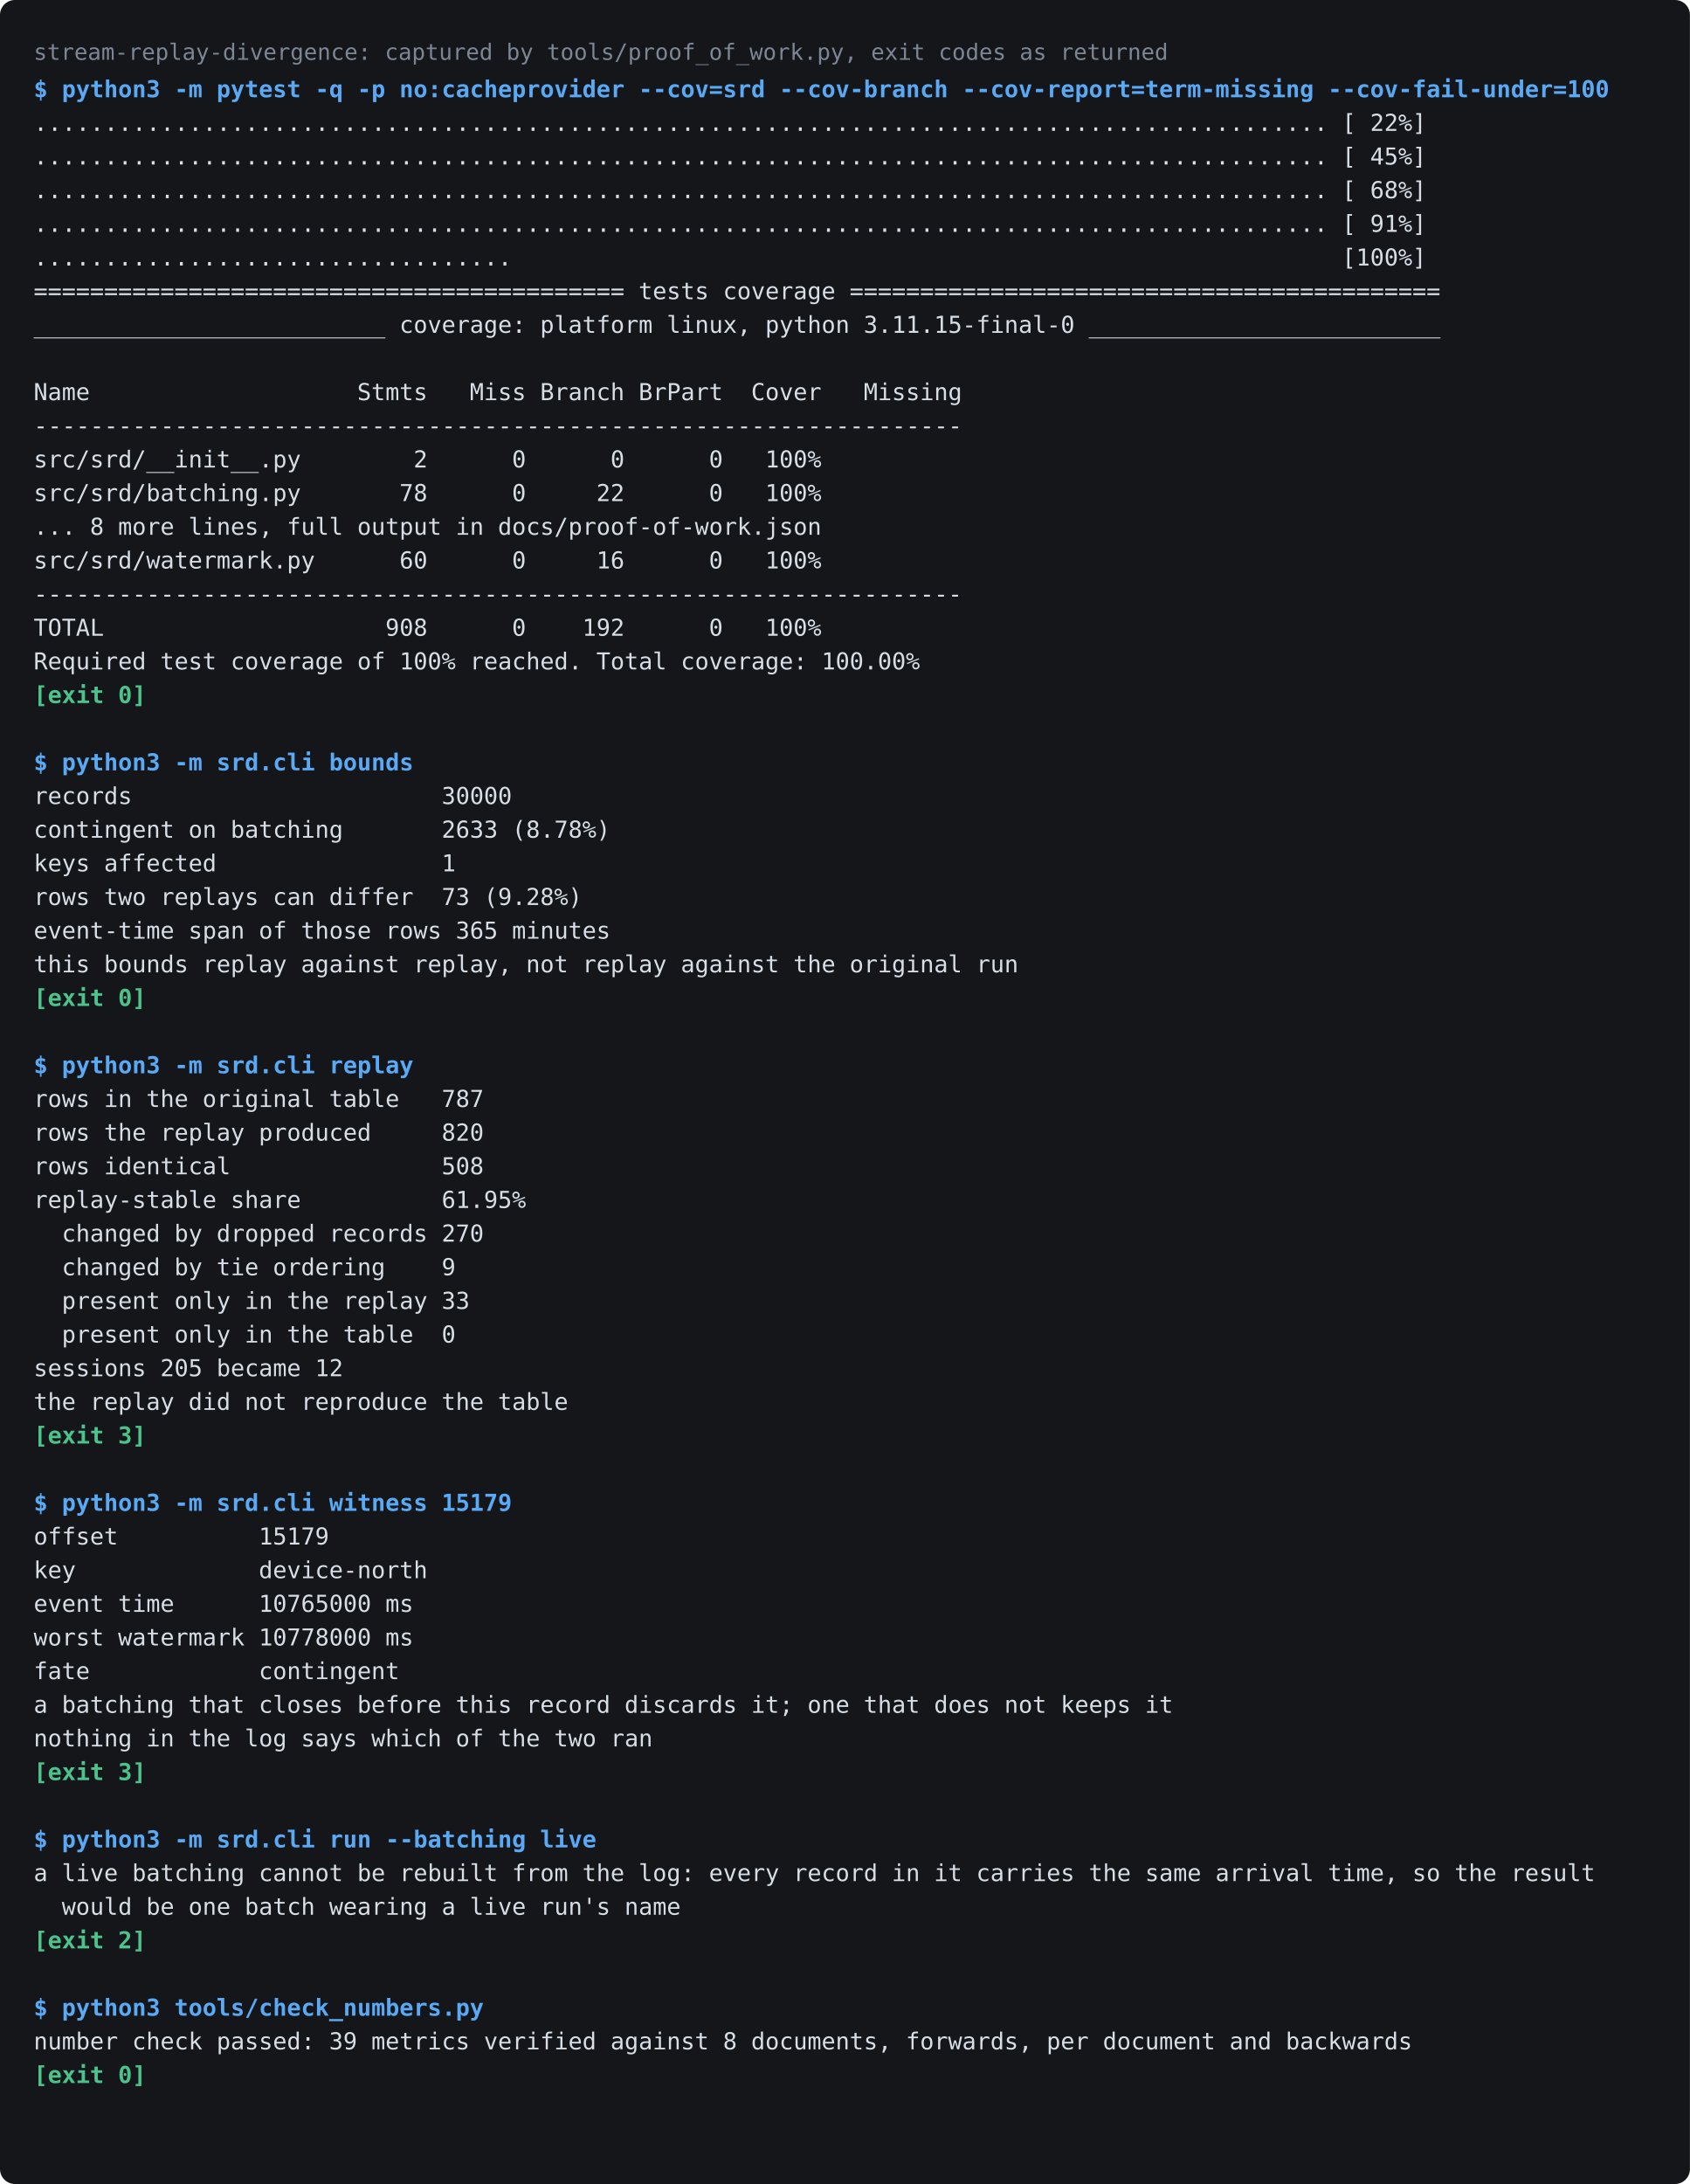
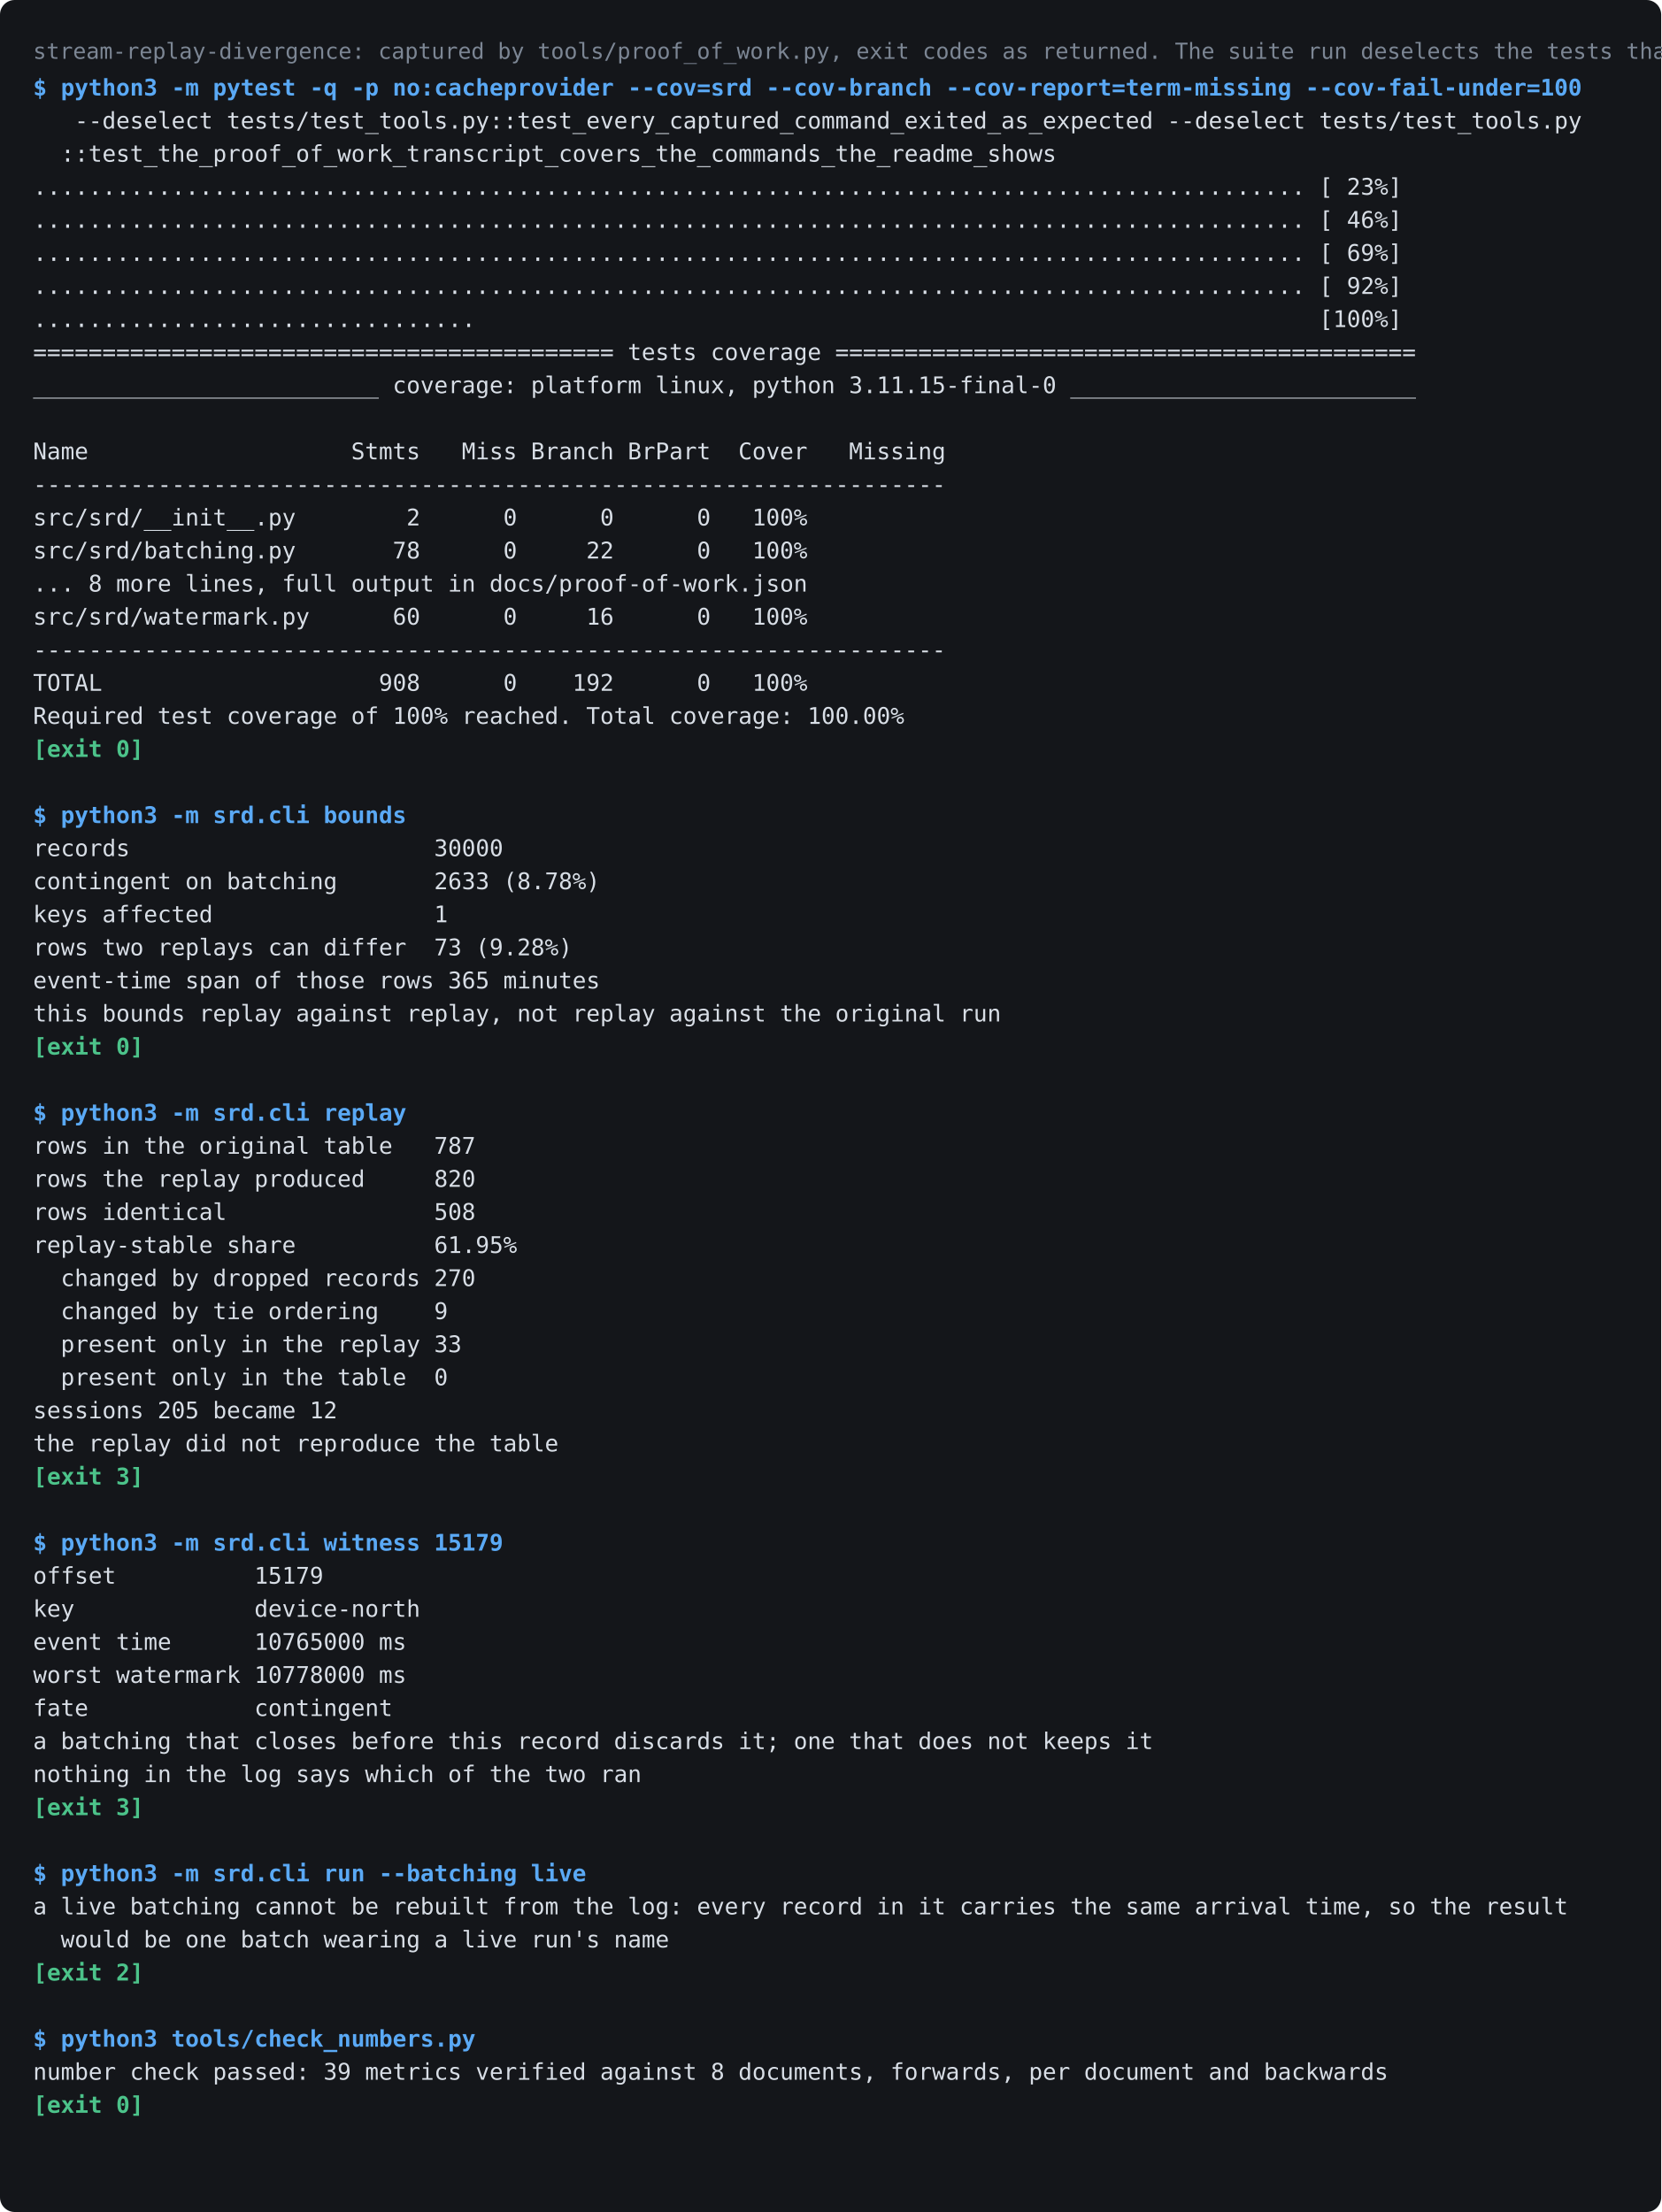
- <svg xmlns="http://www.w3.org/2000/svg" viewBox="0 0 904 1168" width="904" height="1168" role="img" aria-labelledby="t d">
-   <rect width="904" height="1168" rx="8" fill="#14161a" />
-   <text x="18" y="32" font-family="monospace" font-size="12" fill="#7c8694">stream-replay-divergence: captured by tools/proof_of_work.py, exit codes as returned</text>
+ <svg xmlns="http://www.w3.org/2000/svg" viewBox="0 0 904 1204" width="904" height="1204" role="img" aria-labelledby="t d">
+   <rect width="904" height="1204" rx="8" fill="#14161a" />
+   <text x="18" y="32" font-family="monospace" font-size="12" fill="#7c8694">stream-replay-divergence: captured by tools/proof_of_work.py, exit codes as
+                returned. The suite run deselects the tests that read this transcript.</text>
  <text x="18" y="52" font-family="ui-monospace, SFMono-Regular, Menlo, Consolas, monospace" font-size="12.5" font-weight="600" fill="#5aa9f5" xml:space="preserve">$ python3 -m pytest -q -p no:cacheprovider --cov=srd --cov-branch --cov-report=term-missing --cov-fail-under=100</text>
-   <text x="18" y="70" font-family="ui-monospace, SFMono-Regular, Menlo, Consolas, monospace" font-size="12.5" font-weight="400" fill="#d8dee6" xml:space="preserve">............................................................................................ [ 22%]</text>
-   <text x="18" y="88" font-family="ui-monospace, SFMono-Regular, Menlo, Consolas, monospace" font-size="12.5" font-weight="400" fill="#d8dee6" xml:space="preserve">............................................................................................ [ 45%]</text>
-   <text x="18" y="106" font-family="ui-monospace, SFMono-Regular, Menlo, Consolas, monospace" font-size="12.5" font-weight="400" fill="#d8dee6" xml:space="preserve">............................................................................................ [ 68%]</text>
-   <text x="18" y="124" font-family="ui-monospace, SFMono-Regular, Menlo, Consolas, monospace" font-size="12.5" font-weight="400" fill="#d8dee6" xml:space="preserve">............................................................................................ [ 91%]</text>
-   <text x="18" y="142" font-family="ui-monospace, SFMono-Regular, Menlo, Consolas, monospace" font-size="12.5" font-weight="400" fill="#d8dee6" xml:space="preserve">..................................                                                           [100%]</text>
-   <text x="18" y="160" font-family="ui-monospace, SFMono-Regular, Menlo, Consolas, monospace" font-size="12.5" font-weight="400" fill="#d8dee6" xml:space="preserve">========================================== tests coverage ==========================================</text>
-   <text x="18" y="178" font-family="ui-monospace, SFMono-Regular, Menlo, Consolas, monospace" font-size="12.5" font-weight="400" fill="#d8dee6" xml:space="preserve">_________________________ coverage: platform linux, python 3.11.15-final-0 _________________________</text>
-   <text x="18" y="196" font-family="ui-monospace, SFMono-Regular, Menlo, Consolas, monospace" font-size="12.5" font-weight="400" fill="#d8dee6" xml:space="preserve" />
-   <text x="18" y="214" font-family="ui-monospace, SFMono-Regular, Menlo, Consolas, monospace" font-size="12.5" font-weight="400" fill="#d8dee6" xml:space="preserve">Name                   Stmts   Miss Branch BrPart  Cover   Missing</text>
-   <text x="18" y="232" font-family="ui-monospace, SFMono-Regular, Menlo, Consolas, monospace" font-size="12.5" font-weight="400" fill="#d8dee6" xml:space="preserve">------------------------------------------------------------------</text>
-   <text x="18" y="250" font-family="ui-monospace, SFMono-Regular, Menlo, Consolas, monospace" font-size="12.5" font-weight="400" fill="#d8dee6" xml:space="preserve">src/srd/__init__.py        2      0      0      0   100%</text>
-   <text x="18" y="268" font-family="ui-monospace, SFMono-Regular, Menlo, Consolas, monospace" font-size="12.5" font-weight="400" fill="#d8dee6" xml:space="preserve">src/srd/batching.py       78      0     22      0   100%</text>
-   <text x="18" y="286" font-family="ui-monospace, SFMono-Regular, Menlo, Consolas, monospace" font-size="12.5" font-weight="400" fill="#d8dee6" xml:space="preserve">... 8 more lines, full output in docs/proof-of-work.json</text>
-   <text x="18" y="304" font-family="ui-monospace, SFMono-Regular, Menlo, Consolas, monospace" font-size="12.5" font-weight="400" fill="#d8dee6" xml:space="preserve">src/srd/watermark.py      60      0     16      0   100%</text>
-   <text x="18" y="322" font-family="ui-monospace, SFMono-Regular, Menlo, Consolas, monospace" font-size="12.5" font-weight="400" fill="#d8dee6" xml:space="preserve">------------------------------------------------------------------</text>
-   <text x="18" y="340" font-family="ui-monospace, SFMono-Regular, Menlo, Consolas, monospace" font-size="12.5" font-weight="400" fill="#d8dee6" xml:space="preserve">TOTAL                    908      0    192      0   100%</text>
-   <text x="18" y="358" font-family="ui-monospace, SFMono-Regular, Menlo, Consolas, monospace" font-size="12.5" font-weight="400" fill="#d8dee6" xml:space="preserve">Required test coverage of 100% reached. Total coverage: 100.00%</text>
-   <text x="18" y="376" font-family="ui-monospace, SFMono-Regular, Menlo, Consolas, monospace" font-size="12.5" font-weight="600" fill="#4cc38a" xml:space="preserve">[exit 0]</text>
-   <text x="18" y="412" font-family="ui-monospace, SFMono-Regular, Menlo, Consolas, monospace" font-size="12.5" font-weight="600" fill="#5aa9f5" xml:space="preserve">$ python3 -m srd.cli bounds</text>
-   <text x="18" y="430" font-family="ui-monospace, SFMono-Regular, Menlo, Consolas, monospace" font-size="12.5" font-weight="400" fill="#d8dee6" xml:space="preserve">records                      30000</text>
-   <text x="18" y="448" font-family="ui-monospace, SFMono-Regular, Menlo, Consolas, monospace" font-size="12.5" font-weight="400" fill="#d8dee6" xml:space="preserve">contingent on batching       2633 (8.78%)</text>
-   <text x="18" y="466" font-family="ui-monospace, SFMono-Regular, Menlo, Consolas, monospace" font-size="12.5" font-weight="400" fill="#d8dee6" xml:space="preserve">keys affected                1</text>
-   <text x="18" y="484" font-family="ui-monospace, SFMono-Regular, Menlo, Consolas, monospace" font-size="12.5" font-weight="400" fill="#d8dee6" xml:space="preserve">rows two replays can differ  73 (9.28%)</text>
-   <text x="18" y="502" font-family="ui-monospace, SFMono-Regular, Menlo, Consolas, monospace" font-size="12.5" font-weight="400" fill="#d8dee6" xml:space="preserve">event-time span of those rows 365 minutes</text>
-   <text x="18" y="520" font-family="ui-monospace, SFMono-Regular, Menlo, Consolas, monospace" font-size="12.5" font-weight="400" fill="#d8dee6" xml:space="preserve">this bounds replay against replay, not replay against the original run</text>
-   <text x="18" y="538" font-family="ui-monospace, SFMono-Regular, Menlo, Consolas, monospace" font-size="12.5" font-weight="600" fill="#4cc38a" xml:space="preserve">[exit 0]</text>
-   <text x="18" y="574" font-family="ui-monospace, SFMono-Regular, Menlo, Consolas, monospace" font-size="12.5" font-weight="600" fill="#5aa9f5" xml:space="preserve">$ python3 -m srd.cli replay</text>
-   <text x="18" y="592" font-family="ui-monospace, SFMono-Regular, Menlo, Consolas, monospace" font-size="12.5" font-weight="400" fill="#d8dee6" xml:space="preserve">rows in the original table   787</text>
-   <text x="18" y="610" font-family="ui-monospace, SFMono-Regular, Menlo, Consolas, monospace" font-size="12.5" font-weight="400" fill="#d8dee6" xml:space="preserve">rows the replay produced     820</text>
-   <text x="18" y="628" font-family="ui-monospace, SFMono-Regular, Menlo, Consolas, monospace" font-size="12.5" font-weight="400" fill="#d8dee6" xml:space="preserve">rows identical               508</text>
-   <text x="18" y="646" font-family="ui-monospace, SFMono-Regular, Menlo, Consolas, monospace" font-size="12.5" font-weight="400" fill="#d8dee6" xml:space="preserve">replay-stable share          61.95%</text>
-   <text x="18" y="664" font-family="ui-monospace, SFMono-Regular, Menlo, Consolas, monospace" font-size="12.5" font-weight="400" fill="#d8dee6" xml:space="preserve">  changed by dropped records 270</text>
-   <text x="18" y="682" font-family="ui-monospace, SFMono-Regular, Menlo, Consolas, monospace" font-size="12.5" font-weight="400" fill="#d8dee6" xml:space="preserve">  changed by tie ordering    9</text>
-   <text x="18" y="700" font-family="ui-monospace, SFMono-Regular, Menlo, Consolas, monospace" font-size="12.5" font-weight="400" fill="#d8dee6" xml:space="preserve">  present only in the replay 33</text>
-   <text x="18" y="718" font-family="ui-monospace, SFMono-Regular, Menlo, Consolas, monospace" font-size="12.5" font-weight="400" fill="#d8dee6" xml:space="preserve">  present only in the table  0</text>
-   <text x="18" y="736" font-family="ui-monospace, SFMono-Regular, Menlo, Consolas, monospace" font-size="12.5" font-weight="400" fill="#d8dee6" xml:space="preserve">sessions 205 became 12</text>
-   <text x="18" y="754" font-family="ui-monospace, SFMono-Regular, Menlo, Consolas, monospace" font-size="12.5" font-weight="400" fill="#d8dee6" xml:space="preserve">the replay did not reproduce the table</text>
-   <text x="18" y="772" font-family="ui-monospace, SFMono-Regular, Menlo, Consolas, monospace" font-size="12.5" font-weight="600" fill="#4cc38a" xml:space="preserve">[exit 3]</text>
-   <text x="18" y="808" font-family="ui-monospace, SFMono-Regular, Menlo, Consolas, monospace" font-size="12.5" font-weight="600" fill="#5aa9f5" xml:space="preserve">$ python3 -m srd.cli witness 15179</text>
-   <text x="18" y="826" font-family="ui-monospace, SFMono-Regular, Menlo, Consolas, monospace" font-size="12.5" font-weight="400" fill="#d8dee6" xml:space="preserve">offset          15179</text>
-   <text x="18" y="844" font-family="ui-monospace, SFMono-Regular, Menlo, Consolas, monospace" font-size="12.5" font-weight="400" fill="#d8dee6" xml:space="preserve">key             device-north</text>
-   <text x="18" y="862" font-family="ui-monospace, SFMono-Regular, Menlo, Consolas, monospace" font-size="12.5" font-weight="400" fill="#d8dee6" xml:space="preserve">event time      10765000 ms</text>
-   <text x="18" y="880" font-family="ui-monospace, SFMono-Regular, Menlo, Consolas, monospace" font-size="12.5" font-weight="400" fill="#d8dee6" xml:space="preserve">worst watermark 10778000 ms</text>
-   <text x="18" y="898" font-family="ui-monospace, SFMono-Regular, Menlo, Consolas, monospace" font-size="12.5" font-weight="400" fill="#d8dee6" xml:space="preserve">fate            contingent</text>
-   <text x="18" y="916" font-family="ui-monospace, SFMono-Regular, Menlo, Consolas, monospace" font-size="12.5" font-weight="400" fill="#d8dee6" xml:space="preserve">a batching that closes before this record discards it; one that does not keeps it</text>
-   <text x="18" y="934" font-family="ui-monospace, SFMono-Regular, Menlo, Consolas, monospace" font-size="12.5" font-weight="400" fill="#d8dee6" xml:space="preserve">nothing in the log says which of the two ran</text>
-   <text x="18" y="952" font-family="ui-monospace, SFMono-Regular, Menlo, Consolas, monospace" font-size="12.5" font-weight="600" fill="#4cc38a" xml:space="preserve">[exit 3]</text>
-   <text x="18" y="988" font-family="ui-monospace, SFMono-Regular, Menlo, Consolas, monospace" font-size="12.5" font-weight="600" fill="#5aa9f5" xml:space="preserve">$ python3 -m srd.cli run --batching live</text>
-   <text x="18" y="1006" font-family="ui-monospace, SFMono-Regular, Menlo, Consolas, monospace" font-size="12.5" font-weight="400" fill="#d8dee6" xml:space="preserve">a live batching cannot be rebuilt from the log: every record in it carries the same arrival time, so the result </text>
-   <text x="18" y="1024" font-family="ui-monospace, SFMono-Regular, Menlo, Consolas, monospace" font-size="12.5" font-weight="400" fill="#d8dee6" xml:space="preserve">  would be one batch wearing a live run's name</text>
-   <text x="18" y="1042" font-family="ui-monospace, SFMono-Regular, Menlo, Consolas, monospace" font-size="12.5" font-weight="600" fill="#4cc38a" xml:space="preserve">[exit 2]</text>
-   <text x="18" y="1078" font-family="ui-monospace, SFMono-Regular, Menlo, Consolas, monospace" font-size="12.5" font-weight="600" fill="#5aa9f5" xml:space="preserve">$ python3 tools/check_numbers.py</text>
-   <text x="18" y="1096" font-family="ui-monospace, SFMono-Regular, Menlo, Consolas, monospace" font-size="12.5" font-weight="400" fill="#d8dee6" xml:space="preserve">number check passed: 39 metrics verified against 8 documents, forwards, per document and backwards</text>
-   <text x="18" y="1114" font-family="ui-monospace, SFMono-Regular, Menlo, Consolas, monospace" font-size="12.5" font-weight="600" fill="#4cc38a" xml:space="preserve">[exit 0]</text>
+   <text x="18" y="70" font-family="ui-monospace, SFMono-Regular, Menlo, Consolas, monospace" font-size="12.5" font-weight="400" fill="#d8dee6" xml:space="preserve">   --deselect tests/test_tools.py::test_every_captured_command_exited_as_expected --deselect tests/test_tools.py</text>
+   <text x="18" y="88" font-family="ui-monospace, SFMono-Regular, Menlo, Consolas, monospace" font-size="12.5" font-weight="400" fill="#d8dee6" xml:space="preserve">  ::test_the_proof_of_work_transcript_covers_the_commands_the_readme_shows</text>
+   <text x="18" y="106" font-family="ui-monospace, SFMono-Regular, Menlo, Consolas, monospace" font-size="12.5" font-weight="400" fill="#d8dee6" xml:space="preserve">............................................................................................ [ 23%]</text>
+   <text x="18" y="124" font-family="ui-monospace, SFMono-Regular, Menlo, Consolas, monospace" font-size="12.5" font-weight="400" fill="#d8dee6" xml:space="preserve">............................................................................................ [ 46%]</text>
+   <text x="18" y="142" font-family="ui-monospace, SFMono-Regular, Menlo, Consolas, monospace" font-size="12.5" font-weight="400" fill="#d8dee6" xml:space="preserve">............................................................................................ [ 69%]</text>
+   <text x="18" y="160" font-family="ui-monospace, SFMono-Regular, Menlo, Consolas, monospace" font-size="12.5" font-weight="400" fill="#d8dee6" xml:space="preserve">............................................................................................ [ 92%]</text>
+   <text x="18" y="178" font-family="ui-monospace, SFMono-Regular, Menlo, Consolas, monospace" font-size="12.5" font-weight="400" fill="#d8dee6" xml:space="preserve">................................                                                             [100%]</text>
+   <text x="18" y="196" font-family="ui-monospace, SFMono-Regular, Menlo, Consolas, monospace" font-size="12.5" font-weight="400" fill="#d8dee6" xml:space="preserve">========================================== tests coverage ==========================================</text>
+   <text x="18" y="214" font-family="ui-monospace, SFMono-Regular, Menlo, Consolas, monospace" font-size="12.5" font-weight="400" fill="#d8dee6" xml:space="preserve">_________________________ coverage: platform linux, python 3.11.15-final-0 _________________________</text>
+   <text x="18" y="232" font-family="ui-monospace, SFMono-Regular, Menlo, Consolas, monospace" font-size="12.5" font-weight="400" fill="#d8dee6" xml:space="preserve" />
+   <text x="18" y="250" font-family="ui-monospace, SFMono-Regular, Menlo, Consolas, monospace" font-size="12.5" font-weight="400" fill="#d8dee6" xml:space="preserve">Name                   Stmts   Miss Branch BrPart  Cover   Missing</text>
+   <text x="18" y="268" font-family="ui-monospace, SFMono-Regular, Menlo, Consolas, monospace" font-size="12.5" font-weight="400" fill="#d8dee6" xml:space="preserve">------------------------------------------------------------------</text>
+   <text x="18" y="286" font-family="ui-monospace, SFMono-Regular, Menlo, Consolas, monospace" font-size="12.5" font-weight="400" fill="#d8dee6" xml:space="preserve">src/srd/__init__.py        2      0      0      0   100%</text>
+   <text x="18" y="304" font-family="ui-monospace, SFMono-Regular, Menlo, Consolas, monospace" font-size="12.5" font-weight="400" fill="#d8dee6" xml:space="preserve">src/srd/batching.py       78      0     22      0   100%</text>
+   <text x="18" y="322" font-family="ui-monospace, SFMono-Regular, Menlo, Consolas, monospace" font-size="12.5" font-weight="400" fill="#d8dee6" xml:space="preserve">... 8 more lines, full output in docs/proof-of-work.json</text>
+   <text x="18" y="340" font-family="ui-monospace, SFMono-Regular, Menlo, Consolas, monospace" font-size="12.5" font-weight="400" fill="#d8dee6" xml:space="preserve">src/srd/watermark.py      60      0     16      0   100%</text>
+   <text x="18" y="358" font-family="ui-monospace, SFMono-Regular, Menlo, Consolas, monospace" font-size="12.5" font-weight="400" fill="#d8dee6" xml:space="preserve">------------------------------------------------------------------</text>
+   <text x="18" y="376" font-family="ui-monospace, SFMono-Regular, Menlo, Consolas, monospace" font-size="12.5" font-weight="400" fill="#d8dee6" xml:space="preserve">TOTAL                    908      0    192      0   100%</text>
+   <text x="18" y="394" font-family="ui-monospace, SFMono-Regular, Menlo, Consolas, monospace" font-size="12.5" font-weight="400" fill="#d8dee6" xml:space="preserve">Required test coverage of 100% reached. Total coverage: 100.00%</text>
+   <text x="18" y="412" font-family="ui-monospace, SFMono-Regular, Menlo, Consolas, monospace" font-size="12.5" font-weight="600" fill="#4cc38a" xml:space="preserve">[exit 0]</text>
+   <text x="18" y="448" font-family="ui-monospace, SFMono-Regular, Menlo, Consolas, monospace" font-size="12.5" font-weight="600" fill="#5aa9f5" xml:space="preserve">$ python3 -m srd.cli bounds</text>
+   <text x="18" y="466" font-family="ui-monospace, SFMono-Regular, Menlo, Consolas, monospace" font-size="12.5" font-weight="400" fill="#d8dee6" xml:space="preserve">records                      30000</text>
+   <text x="18" y="484" font-family="ui-monospace, SFMono-Regular, Menlo, Consolas, monospace" font-size="12.5" font-weight="400" fill="#d8dee6" xml:space="preserve">contingent on batching       2633 (8.78%)</text>
+   <text x="18" y="502" font-family="ui-monospace, SFMono-Regular, Menlo, Consolas, monospace" font-size="12.5" font-weight="400" fill="#d8dee6" xml:space="preserve">keys affected                1</text>
+   <text x="18" y="520" font-family="ui-monospace, SFMono-Regular, Menlo, Consolas, monospace" font-size="12.5" font-weight="400" fill="#d8dee6" xml:space="preserve">rows two replays can differ  73 (9.28%)</text>
+   <text x="18" y="538" font-family="ui-monospace, SFMono-Regular, Menlo, Consolas, monospace" font-size="12.5" font-weight="400" fill="#d8dee6" xml:space="preserve">event-time span of those rows 365 minutes</text>
+   <text x="18" y="556" font-family="ui-monospace, SFMono-Regular, Menlo, Consolas, monospace" font-size="12.5" font-weight="400" fill="#d8dee6" xml:space="preserve">this bounds replay against replay, not replay against the original run</text>
+   <text x="18" y="574" font-family="ui-monospace, SFMono-Regular, Menlo, Consolas, monospace" font-size="12.5" font-weight="600" fill="#4cc38a" xml:space="preserve">[exit 0]</text>
+   <text x="18" y="610" font-family="ui-monospace, SFMono-Regular, Menlo, Consolas, monospace" font-size="12.5" font-weight="600" fill="#5aa9f5" xml:space="preserve">$ python3 -m srd.cli replay</text>
+   <text x="18" y="628" font-family="ui-monospace, SFMono-Regular, Menlo, Consolas, monospace" font-size="12.5" font-weight="400" fill="#d8dee6" xml:space="preserve">rows in the original table   787</text>
+   <text x="18" y="646" font-family="ui-monospace, SFMono-Regular, Menlo, Consolas, monospace" font-size="12.5" font-weight="400" fill="#d8dee6" xml:space="preserve">rows the replay produced     820</text>
+   <text x="18" y="664" font-family="ui-monospace, SFMono-Regular, Menlo, Consolas, monospace" font-size="12.5" font-weight="400" fill="#d8dee6" xml:space="preserve">rows identical               508</text>
+   <text x="18" y="682" font-family="ui-monospace, SFMono-Regular, Menlo, Consolas, monospace" font-size="12.5" font-weight="400" fill="#d8dee6" xml:space="preserve">replay-stable share          61.95%</text>
+   <text x="18" y="700" font-family="ui-monospace, SFMono-Regular, Menlo, Consolas, monospace" font-size="12.5" font-weight="400" fill="#d8dee6" xml:space="preserve">  changed by dropped records 270</text>
+   <text x="18" y="718" font-family="ui-monospace, SFMono-Regular, Menlo, Consolas, monospace" font-size="12.5" font-weight="400" fill="#d8dee6" xml:space="preserve">  changed by tie ordering    9</text>
+   <text x="18" y="736" font-family="ui-monospace, SFMono-Regular, Menlo, Consolas, monospace" font-size="12.5" font-weight="400" fill="#d8dee6" xml:space="preserve">  present only in the replay 33</text>
+   <text x="18" y="754" font-family="ui-monospace, SFMono-Regular, Menlo, Consolas, monospace" font-size="12.5" font-weight="400" fill="#d8dee6" xml:space="preserve">  present only in the table  0</text>
+   <text x="18" y="772" font-family="ui-monospace, SFMono-Regular, Menlo, Consolas, monospace" font-size="12.5" font-weight="400" fill="#d8dee6" xml:space="preserve">sessions 205 became 12</text>
+   <text x="18" y="790" font-family="ui-monospace, SFMono-Regular, Menlo, Consolas, monospace" font-size="12.5" font-weight="400" fill="#d8dee6" xml:space="preserve">the replay did not reproduce the table</text>
+   <text x="18" y="808" font-family="ui-monospace, SFMono-Regular, Menlo, Consolas, monospace" font-size="12.5" font-weight="600" fill="#4cc38a" xml:space="preserve">[exit 3]</text>
+   <text x="18" y="844" font-family="ui-monospace, SFMono-Regular, Menlo, Consolas, monospace" font-size="12.5" font-weight="600" fill="#5aa9f5" xml:space="preserve">$ python3 -m srd.cli witness 15179</text>
+   <text x="18" y="862" font-family="ui-monospace, SFMono-Regular, Menlo, Consolas, monospace" font-size="12.5" font-weight="400" fill="#d8dee6" xml:space="preserve">offset          15179</text>
+   <text x="18" y="880" font-family="ui-monospace, SFMono-Regular, Menlo, Consolas, monospace" font-size="12.5" font-weight="400" fill="#d8dee6" xml:space="preserve">key             device-north</text>
+   <text x="18" y="898" font-family="ui-monospace, SFMono-Regular, Menlo, Consolas, monospace" font-size="12.5" font-weight="400" fill="#d8dee6" xml:space="preserve">event time      10765000 ms</text>
+   <text x="18" y="916" font-family="ui-monospace, SFMono-Regular, Menlo, Consolas, monospace" font-size="12.5" font-weight="400" fill="#d8dee6" xml:space="preserve">worst watermark 10778000 ms</text>
+   <text x="18" y="934" font-family="ui-monospace, SFMono-Regular, Menlo, Consolas, monospace" font-size="12.5" font-weight="400" fill="#d8dee6" xml:space="preserve">fate            contingent</text>
+   <text x="18" y="952" font-family="ui-monospace, SFMono-Regular, Menlo, Consolas, monospace" font-size="12.5" font-weight="400" fill="#d8dee6" xml:space="preserve">a batching that closes before this record discards it; one that does not keeps it</text>
+   <text x="18" y="970" font-family="ui-monospace, SFMono-Regular, Menlo, Consolas, monospace" font-size="12.5" font-weight="400" fill="#d8dee6" xml:space="preserve">nothing in the log says which of the two ran</text>
+   <text x="18" y="988" font-family="ui-monospace, SFMono-Regular, Menlo, Consolas, monospace" font-size="12.5" font-weight="600" fill="#4cc38a" xml:space="preserve">[exit 3]</text>
+   <text x="18" y="1024" font-family="ui-monospace, SFMono-Regular, Menlo, Consolas, monospace" font-size="12.5" font-weight="600" fill="#5aa9f5" xml:space="preserve">$ python3 -m srd.cli run --batching live</text>
+   <text x="18" y="1042" font-family="ui-monospace, SFMono-Regular, Menlo, Consolas, monospace" font-size="12.5" font-weight="400" fill="#d8dee6" xml:space="preserve">a live batching cannot be rebuilt from the log: every record in it carries the same arrival time, so the result </text>
+   <text x="18" y="1060" font-family="ui-monospace, SFMono-Regular, Menlo, Consolas, monospace" font-size="12.5" font-weight="400" fill="#d8dee6" xml:space="preserve">  would be one batch wearing a live run's name</text>
+   <text x="18" y="1078" font-family="ui-monospace, SFMono-Regular, Menlo, Consolas, monospace" font-size="12.5" font-weight="600" fill="#4cc38a" xml:space="preserve">[exit 2]</text>
+   <text x="18" y="1114" font-family="ui-monospace, SFMono-Regular, Menlo, Consolas, monospace" font-size="12.5" font-weight="600" fill="#5aa9f5" xml:space="preserve">$ python3 tools/check_numbers.py</text>
+   <text x="18" y="1132" font-family="ui-monospace, SFMono-Regular, Menlo, Consolas, monospace" font-size="12.5" font-weight="400" fill="#d8dee6" xml:space="preserve">number check passed: 39 metrics verified against 8 documents, forwards, per document and backwards</text>
+   <text x="18" y="1150" font-family="ui-monospace, SFMono-Regular, Menlo, Consolas, monospace" font-size="12.5" font-weight="600" fill="#4cc38a" xml:space="preserve">[exit 0]</text>
</svg>
